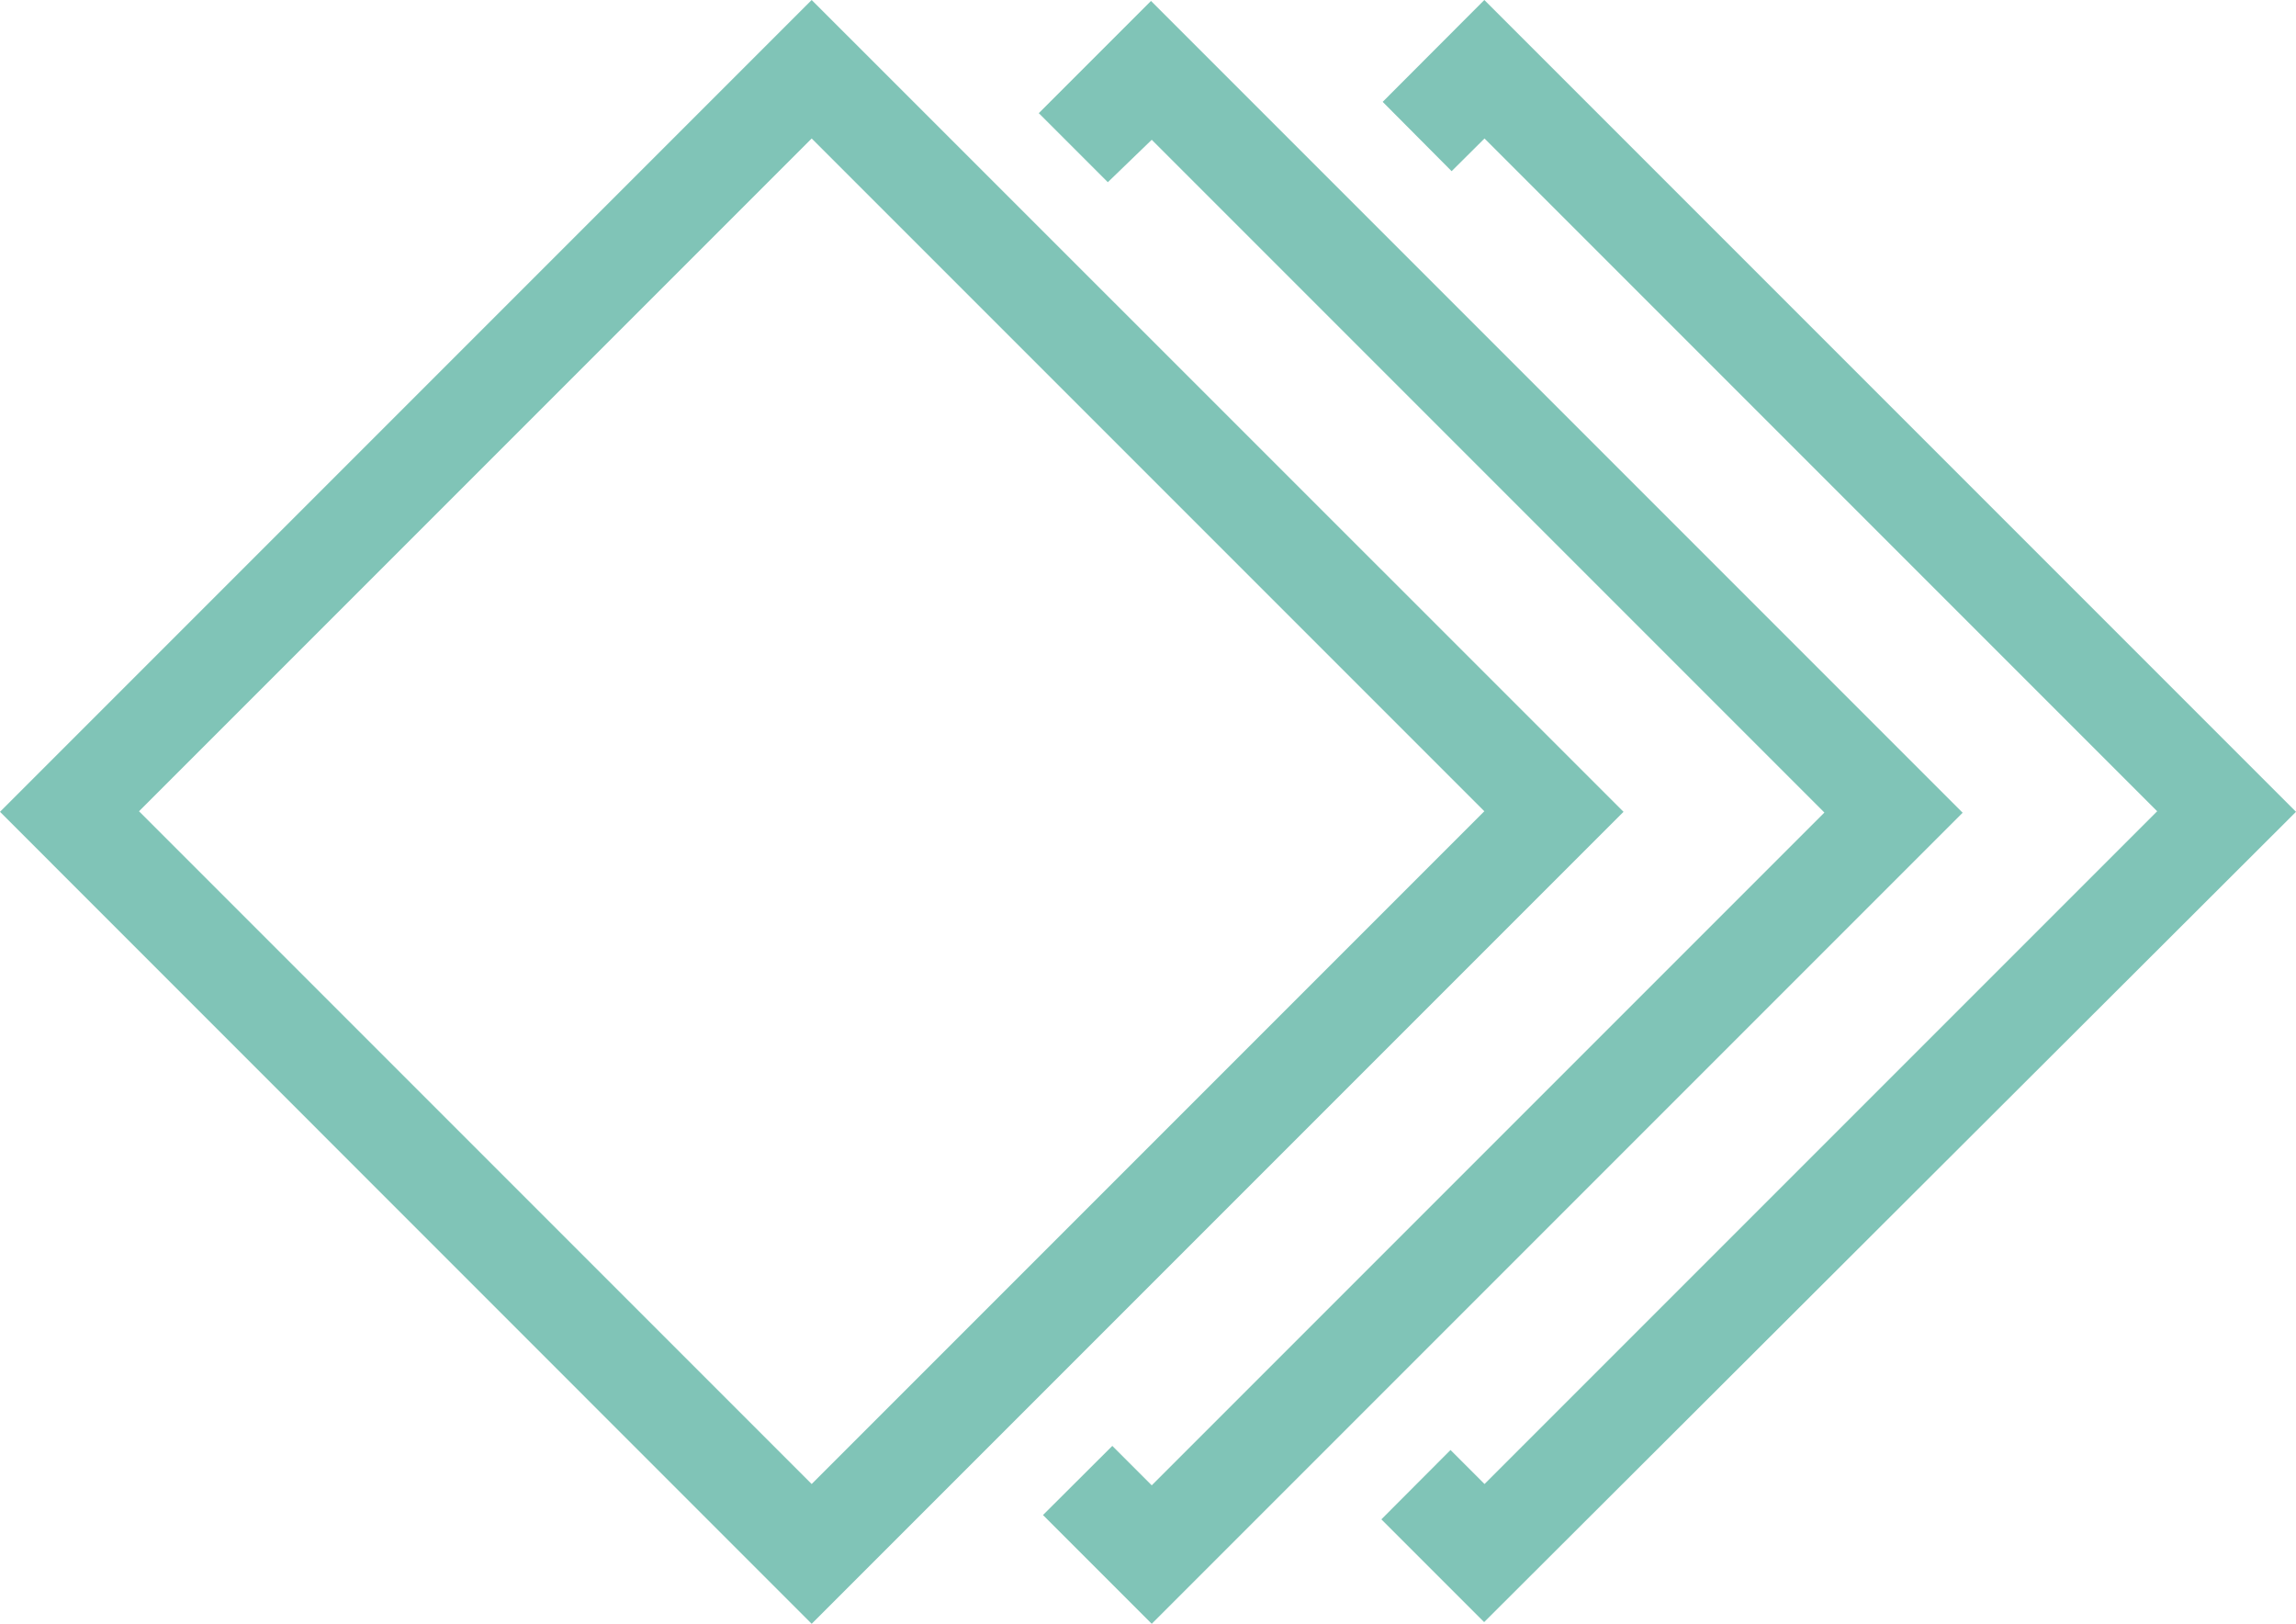
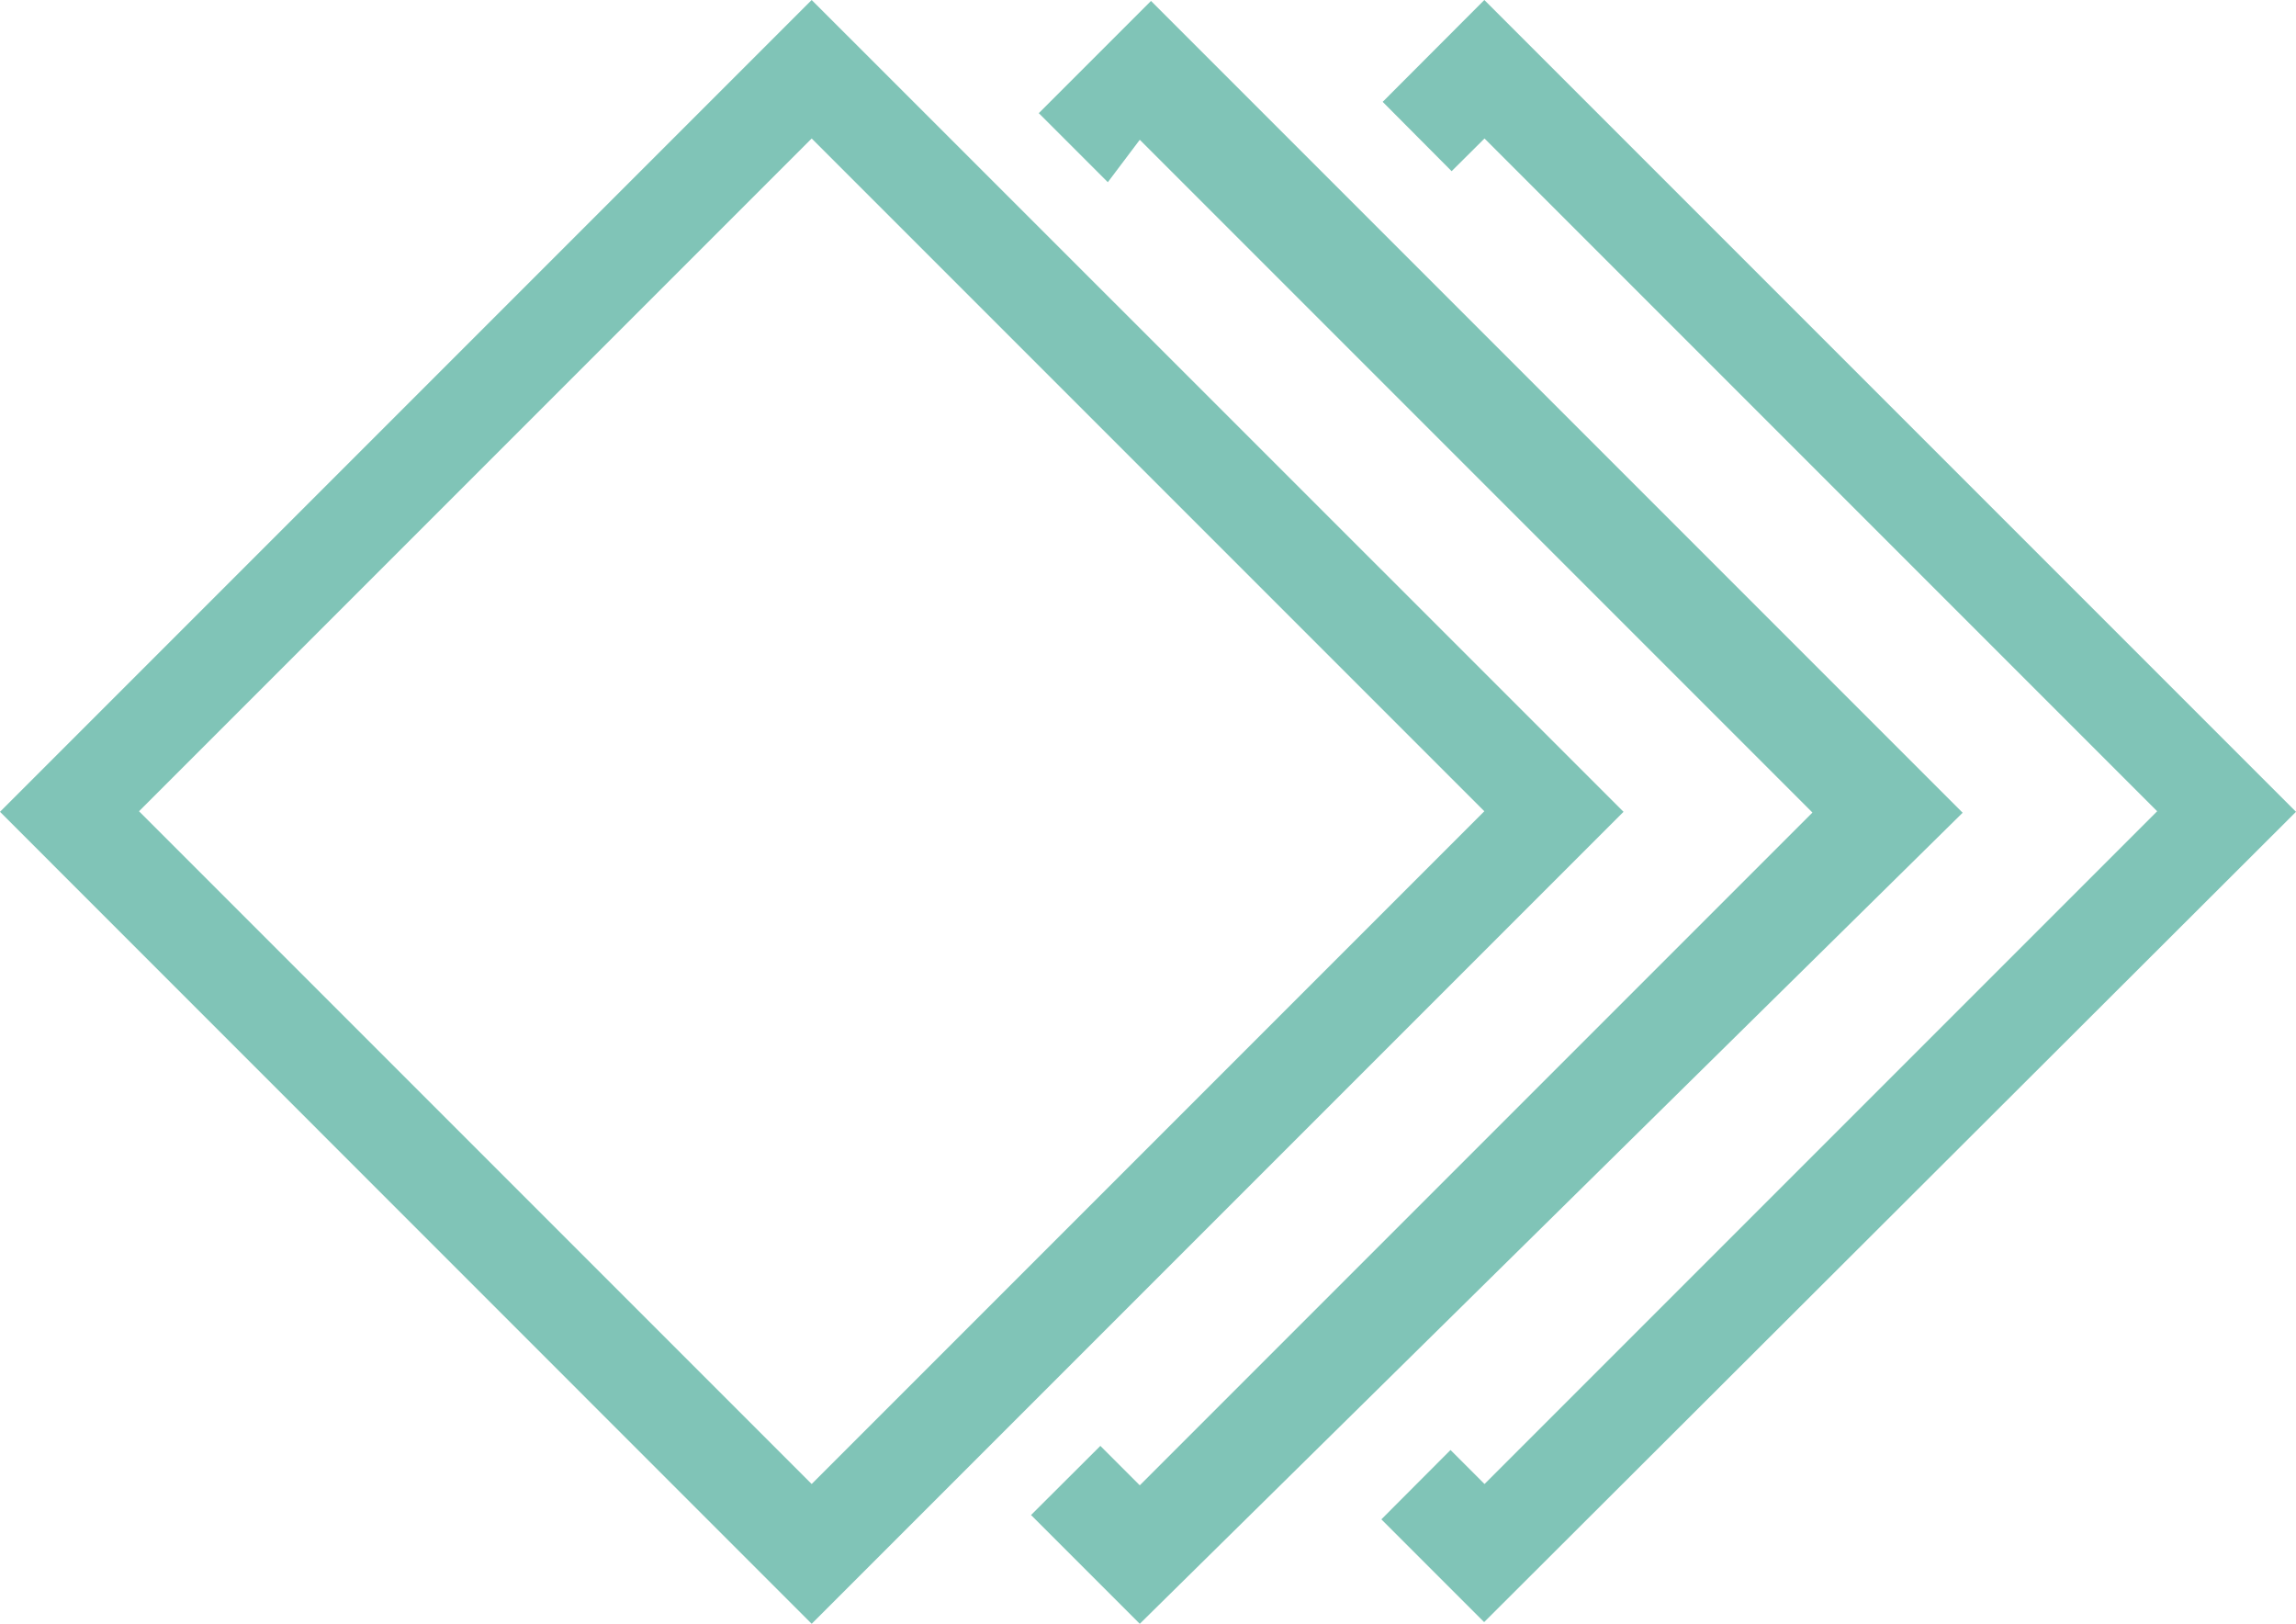
<svg xmlns="http://www.w3.org/2000/svg" id="Layer_1" data-name="Layer 1" fill="#80C4B7" viewBox="0 0 122.88 86.89">
-   <path d="M1.85,41.59,43.44,0,86.89,43.44,43.44,86.89,0,43.44l1.85-1.85ZM74,5.45,79.44,0l43.44,43.44L79.43,86.8l-5.5-5.5,3.7-3.71,1.82,1.82,36-36-36-36L77.69,9.16,74,5.45Zm-18.4.6,6-6,43.44,43.44L61.64,86.89l-5.82-5.82,3.71-3.7,2.11,2.11,36-36-36-36L59.29,9.75l-3.7-3.7ZM43.44,7.41l-36,36,36,36,36-36-36-36Z" />
+   <path d="M1.85,41.59,43.44,0,86.89,43.44,43.44,86.89,0,43.44l1.85-1.85ZM74,5.45,79.44,0l43.44,43.44L79.43,86.8l-5.5-5.5,3.7-3.71,1.82,1.82,36-36-36-36L77.69,9.16,74,5.45Zm-18.4.6,6-6,43.44,43.44L61,86.89l-5.82-5.82,3.71-3.7,2.11,2.11,36-36-36-36L59.29,9.75l-3.7-3.7ZM43.44,7.41l-36,36,36,36,36-36-36-36Z" />
</svg>
